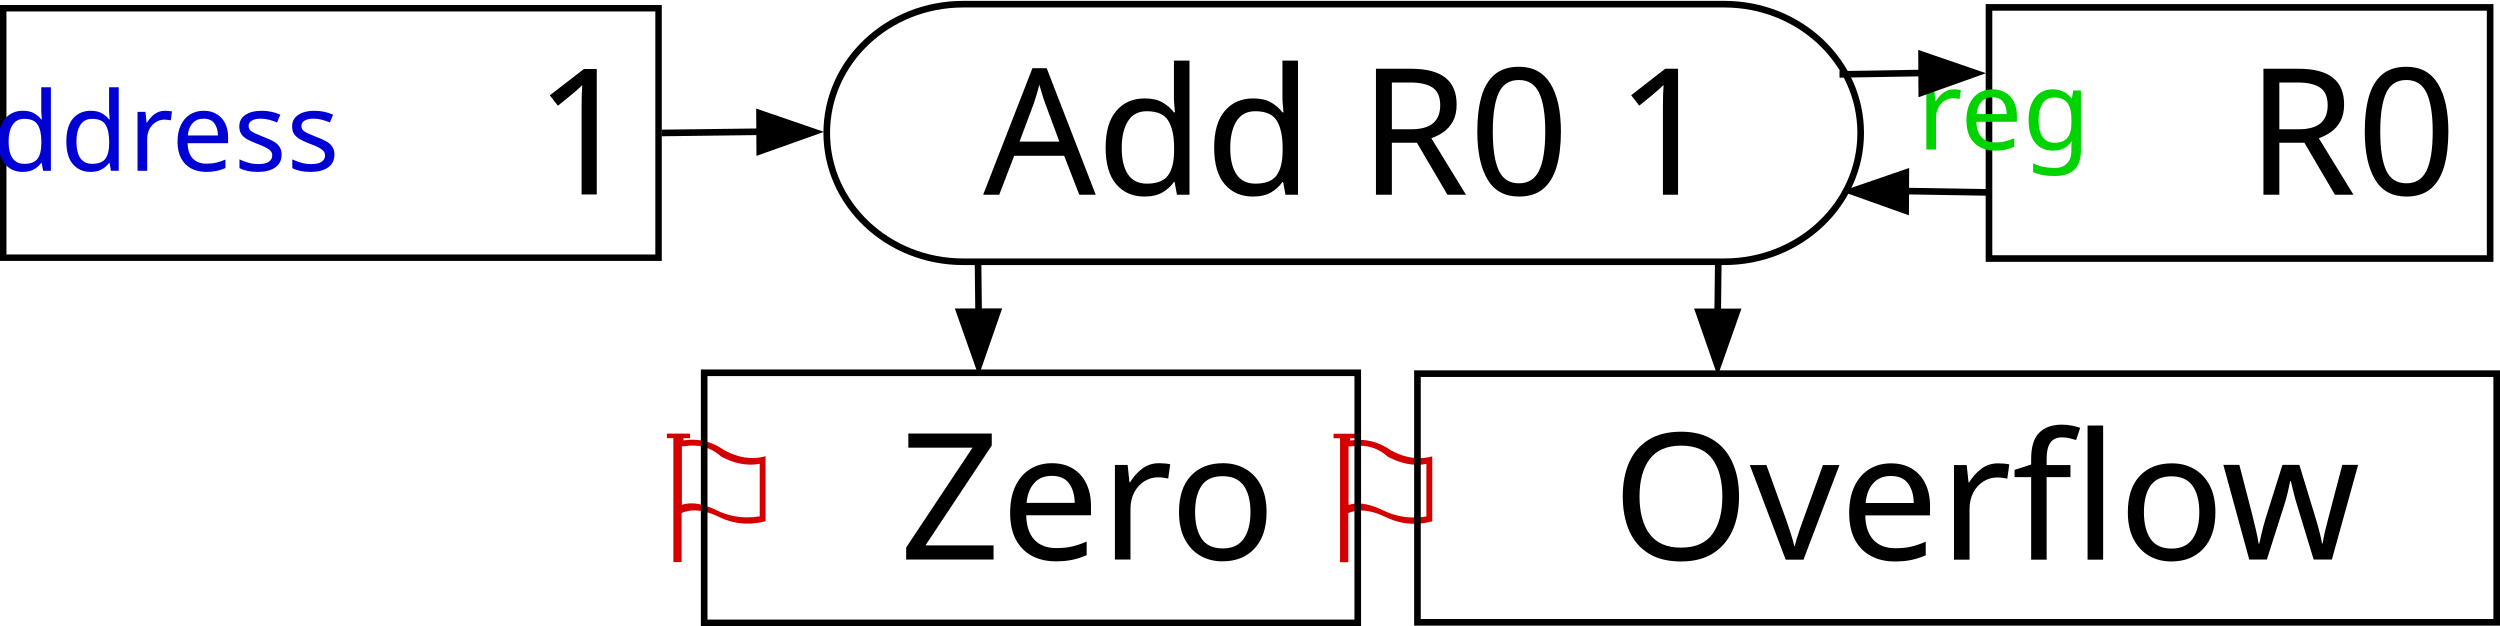
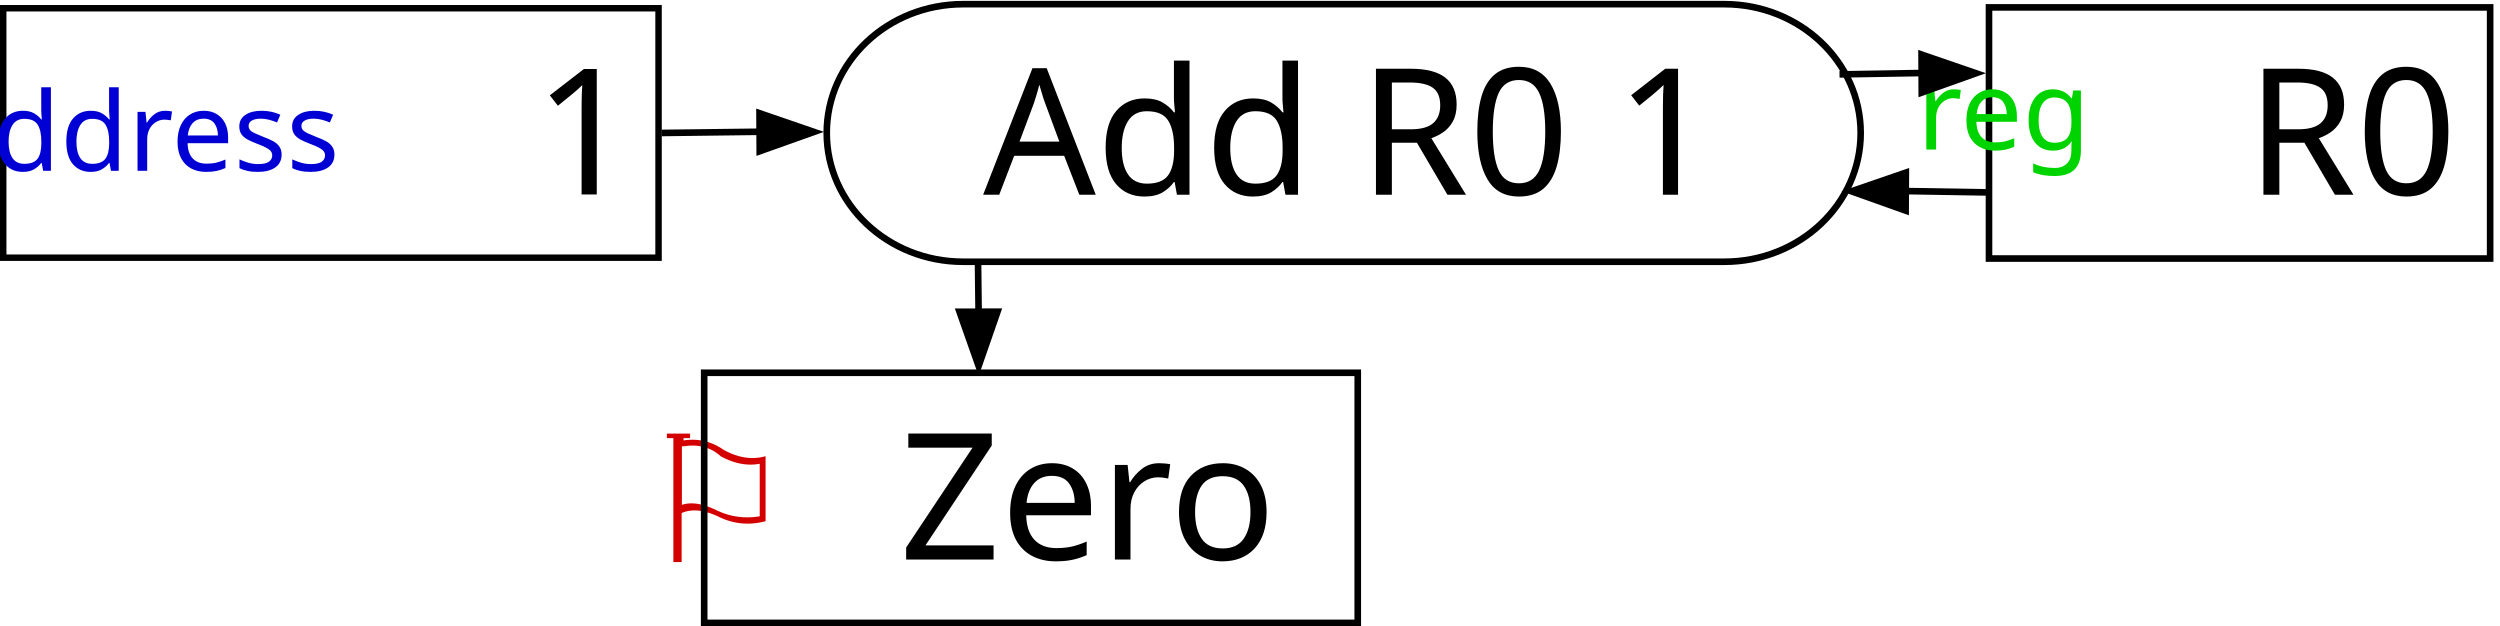
<svg xmlns="http://www.w3.org/2000/svg" width="453.326pt" height="113.392pt" viewBox="0 0 454.187 113.059" id="svg2" version="1.1">
  <defs id="defs57" />
  <text xml:space="preserve" style="font-style:normal;font-variant:normal;font-weight:normal;font-stretch:normal;font-size:32.061px;line-height:125%;font-family:'PT Serif';-inkscape-font-specification:'PT Serif, Normal';text-align:center;letter-spacing:0px;word-spacing:0px;writing-mode:lr-tb;text-anchor:middle;fill:#000000;fill-opacity:1;stroke:none;stroke-width:1px;stroke-linecap:butt;stroke-linejoin:miter;stroke-opacity:1" x="-297.249" y="2.177" id="text4395">
    <tspan id="tspan4397" x="-297.249" y="2.177" />
  </text>
  <g id="g5128" transform="translate(-27.54605,-98.73074)">
    <rect rx="0" style="color:#000000;clip-rule:nonzero;display:inline;overflow:visible;visibility:visible;opacity:1;isolation:auto;mix-blend-mode:normal;color-interpolation:sRGB;color-interpolation-filters:linearRGB;solid-color:#000000;solid-opacity:1;fill:none;fill-opacity:1;fill-rule:nonzero;stroke:#000000;stroke-width:1.202;stroke-linecap:butt;stroke-linejoin:miter;stroke-miterlimit:4;stroke-dasharray:none;stroke-dashoffset:8;stroke-opacity:1;color-rendering:auto;image-rendering:auto;shape-rendering:auto;text-rendering:auto;enable-background:accumulate" id="rect4205-0-6-1" width="91.046" height="45.625" x="388.896" y="99.801" ry="0" />
    <text id="text4212-2-2" y="133.835" x="435.644" style="font-style:normal;font-weight:normal;font-size:32.061px;line-height:125%;font-family:sans-serif;letter-spacing:0px;word-spacing:0px;fill:#000000;fill-opacity:1;stroke:none;stroke-width:1px;stroke-linecap:butt;stroke-linejoin:miter;stroke-opacity:1" xml:space="preserve">
      <tspan style="font-style:normal;font-variant:normal;font-weight:normal;font-stretch:normal;font-family:'PT Mono';-inkscape-font-specification:'PT Mono'" y="133.835" x="435.644" id="tspan4214-9-7">R0</tspan>
    </text>
    <text id="text4534-1" y="125.619" x="412.397" style="font-style:normal;font-variant:normal;font-weight:normal;font-stretch:normal;font-size:32.061px;line-height:125%;font-family:'PT Serif';-inkscape-font-specification:'PT Serif, Normal';text-align:center;letter-spacing:0px;word-spacing:0px;writing-mode:lr-tb;text-anchor:middle;fill:#00d400;fill-opacity:1;stroke:none;stroke-width:1px;stroke-linecap:butt;stroke-linejoin:miter;stroke-opacity:1" xml:space="preserve">
      <tspan style="font-style:normal;font-variant:normal;font-weight:normal;font-stretch:normal;font-size:20.038px;font-family:'PT mono';-inkscape-font-specification:'PT mono';fill:#00d400" y="125.619" x="412.397" id="tspan4536-5">reg</tspan>
    </text>
  </g>
  <path d="m 120.189,23.882 c 5.314,-0.066 11.738,-0.145 17.708,-0.219" id="path30-5-7-2-2" style="fill:none;stroke:#000000;stroke-width:1.202;stroke-miterlimit:4;stroke-dasharray:none" />
  <polygon points="61.798,-161.291 58.298,-171.291 65.298,-171.291 65.298,-171.291 " id="polygon32-9-9-8-6-6-69-8" style="fill:#000000;stroke:#000000;stroke-width:0.726;stroke-miterlimit:4;stroke-dasharray:none" transform="matrix(-0.00586955,-1.071876,1.071877,-0.00586935,321.7586,88.98128)" />
  <rect rx="24.773" style="color:#000000;clip-rule:nonzero;display:inline;overflow:visible;visibility:visible;opacity:1;isolation:auto;mix-blend-mode:normal;color-interpolation:sRGB;color-interpolation-filters:linearRGB;solid-color:#000000;solid-opacity:1;fill:none;fill-opacity:1;fill-rule:nonzero;stroke:#000000;stroke-width:1.202;stroke-linecap:butt;stroke-linejoin:miter;stroke-miterlimit:4;stroke-dasharray:none;stroke-dashoffset:8;stroke-opacity:1;color-rendering:auto;image-rendering:auto;shape-rendering:auto;text-rendering:auto;enable-background:accumulate" id="rect4219-6" width="187.841" height="46.794" x="150.198" y="0.485" ry="23.397" />
  <text x="245.219" y="35.104" font-size="14.00" id="text25-75" style="font-size:10.233px;font-family:Times, serif;text-anchor:middle;fill:#000000;stroke-width:1.414;stroke-miterlimit:4;stroke-dasharray:none">
    <tspan id="tspan4530-6-3" style="font-style:normal;font-variant:normal;font-weight:normal;font-stretch:normal;font-size:32.061px;font-family:'PT Mono';-inkscape-font-specification:'PT Mono';fill:#000000;stroke-width:1.414;stroke-miterlimit:4;stroke-dasharray:none">Add R0 1</tspan>
  </text>
  <g id="g5189" transform="translate(-27.54605,-132.6086)">
    <path style="fill:none;stroke:#000000;stroke-width:1.202;stroke-miterlimit:4;stroke-dasharray:none" id="path30-5-7-2-2-2" d="m 361.74,145.846 c 4.443,-0.073 9.815,-0.162 14.808,-0.245" />
    <polygon transform="matrix(-0.00586955,-1.071876,1.071877,-0.00586935,560.416,210.9332)" style="fill:#000000;stroke:#000000;stroke-width:0.726;stroke-miterlimit:4;stroke-dasharray:none" id="polygon32-9-9-8-6-6-69-8-5" points="61.798,-161.291 58.298,-171.291 65.298,-171.291 65.298,-171.291 " />
  </g>
  <g id="g5185" transform="translate(-27.54605,-132.6086)">
    <path style="fill:none;stroke:#000000;stroke-width:1.202;stroke-miterlimit:4;stroke-dasharray:none" id="path30-5-7-2-2-2-7" d="m 388.909,167.294 c -4.509,-0.073 -9.959,-0.162 -15.025,-0.245" />
    <polygon transform="matrix(0.00586955,-1.071876,-1.071877,-0.00586935,190.0163,232.3805)" style="fill:#000000;stroke:#000000;stroke-width:0.726;stroke-miterlimit:4;stroke-dasharray:none" id="polygon32-9-9-8-6-6-69-8-5-6" points="65.298,-171.291 65.298,-171.291 61.798,-161.291 58.298,-171.291 " />
  </g>
  <text xml:space="preserve" style="font-style:normal;font-variant:normal;font-weight:normal;font-stretch:normal;font-size:32.061px;line-height:125%;font-family:'PT Serif';-inkscape-font-specification:'PT Serif, Normal';text-align:center;letter-spacing:0px;word-spacing:0px;writing-mode:lr-tb;text-anchor:middle;fill:#000000;fill-opacity:1;stroke:none;stroke-width:1px;stroke-linecap:butt;stroke-linejoin:miter;stroke-opacity:1" x="-281.736" y="-99.248" id="text4395-8">
    <tspan id="tspan4397-5" x="-281.736" y="-99.248" />
  </text>
  <g id="g5703" transform="translate(-30.8127,201.5289)">
    <rect rx="0" style="color:#000000;clip-rule:nonzero;display:inline;overflow:visible;visibility:visible;opacity:1;isolation:auto;mix-blend-mode:normal;color-interpolation:sRGB;color-interpolation-filters:linearRGB;solid-color:#000000;solid-opacity:1;fill:none;fill-opacity:1;fill-rule:nonzero;stroke:#000000;stroke-width:1.171;stroke-linecap:butt;stroke-linejoin:miter;stroke-miterlimit:4;stroke-dasharray:none;stroke-dashoffset:8;stroke-opacity:1;color-rendering:auto;image-rendering:auto;shape-rendering:auto;text-rendering:auto;enable-background:accumulate" id="rect4205-0" width="119.057" height="45.32" x="31.398" y="-200.306" ry="0" />
    <text transform="scale(1.001789,0.9982146)" id="text4212" y="-166.763" x="127.623" style="font-style:normal;font-weight:normal;font-size:32.004px;line-height:125%;font-family:sans-serif;letter-spacing:0px;word-spacing:0px;fill:#000000;fill-opacity:1;stroke:none;stroke-width:1px;stroke-linecap:butt;stroke-linejoin:miter;stroke-opacity:1" xml:space="preserve">
      <tspan style="font-style:normal;font-variant:normal;font-weight:normal;font-stretch:normal;font-family:'PT Mono';-inkscape-font-specification:'PT Mono'" y="-166.763" x="127.623" id="tspan4214">1</tspan>
    </text>
    <text transform="scale(1.001789,0.9982146)" id="text4534-0" y="-171.083" x="76.038" style="font-style:normal;font-variant:normal;font-weight:normal;font-stretch:normal;font-size:32.004px;line-height:125%;font-family:'PT Serif';-inkscape-font-specification:'PT Serif, Normal';text-align:center;letter-spacing:0px;word-spacing:0px;writing-mode:lr-tb;text-anchor:middle;fill:#0000d4;fill-opacity:1;stroke:none;stroke-width:1px;stroke-linecap:butt;stroke-linejoin:miter;stroke-opacity:1" xml:space="preserve">
      <tspan style="font-style:normal;font-variant:normal;font-weight:normal;font-stretch:normal;font-size:20.003px;font-family:'PT mono';-inkscape-font-specification:'PT mono';fill:#0000d4" y="-171.083" x="76.038" id="tspan4536-8">address</tspan>
    </text>
  </g>
-   <g id="g5738" transform="translate(-42.84615,10.33775)">
-     <text id="text4212-2-3" y="91.064" x="335.706" style="font-style:normal;font-weight:normal;font-size:32.061px;line-height:125%;font-family:sans-serif;letter-spacing:0px;word-spacing:0px;fill:#000000;fill-opacity:1;stroke:none;stroke-width:1px;stroke-linecap:butt;stroke-linejoin:miter;stroke-opacity:1" xml:space="preserve">
-       <tspan style="font-style:normal;font-variant:normal;font-weight:normal;font-stretch:normal;font-family:'PT Mono';-inkscape-font-specification:'PT Mono'" y="91.064" x="335.706" id="tspan4214-9-5">Overflow</tspan>
-     </text>
-     <text id="text4467-3" y="91.624" x="314.931" style="font-style:normal;font-variant:normal;font-weight:normal;font-stretch:normal;font-size:32.061px;line-height:125%;font-family:'PT Serif';-inkscape-font-specification:'PT Serif, Normal';text-align:center;letter-spacing:0px;word-spacing:0px;writing-mode:lr-tb;text-anchor:middle;fill:#d40000;fill-opacity:1;stroke:none;stroke-width:1px;stroke-linecap:butt;stroke-linejoin:miter;stroke-opacity:1" xml:space="preserve">
-       <tspan y="91.624" x="314.931" id="tspan4469-4">⚐</tspan>
-     </text>
-     <rect transform="scale(1,-1)" rx="0" style="color:#000000;clip-rule:nonzero;display:inline;overflow:visible;visibility:visible;opacity:1;isolation:auto;mix-blend-mode:normal;color-interpolation:sRGB;color-interpolation-filters:linearRGB;solid-color:#000000;solid-opacity:1;fill:none;fill-opacity:1;fill-rule:nonzero;stroke:#000000;stroke-width:1.202;stroke-linecap:butt;stroke-linejoin:miter;stroke-miterlimit:4;stroke-dasharray:none;stroke-dashoffset:8;stroke-opacity:1;color-rendering:auto;image-rendering:auto;shape-rendering:auto;text-rendering:auto;enable-background:accumulate" id="rect4205-0-6-11" width="196.071" height="45.177" x="300.361" y="-102.448" ry="0" />
-     <g transform="translate(-50.62411,0)" id="g5734">
-       <path d="m 405.633,37.303 c -0.054,4.796 -0.12,10.594 -0.181,15.982" id="path30-5-7-2-7" style="fill:none;stroke:#000000;stroke-width:1.202;stroke-miterlimit:4;stroke-dasharray:none" />
-       <polygon points="61.798,-161.291 58.298,-171.291 65.298,-171.291 65.298,-171.291 " id="polygon32-9-9-8-6-6-69-2" style="fill:#000000;stroke:#000000;stroke-width:0.725;stroke-miterlimit:4;stroke-dasharray:none" transform="matrix(-1.07189,-0.00246654,-0.00246634,1.07189,471.3662,229.5942)" />
-     </g>
-   </g>
  <text xml:space="preserve" style="font-style:normal;font-weight:normal;font-size:32.061px;line-height:125%;font-family:sans-serif;letter-spacing:0px;word-spacing:0px;fill:#000000;fill-opacity:1;stroke:none;stroke-width:1px;stroke-linecap:butt;stroke-linejoin:miter;stroke-opacity:1" x="163.409" y="101.376" id="text4212-2-3-9">
    <tspan id="tspan4214-9-5-0" x="163.409" y="101.376" style="font-style:normal;font-variant:normal;font-weight:normal;font-stretch:normal;font-family:'PT Mono';-inkscape-font-specification:'PT Mono'">Zero</tspan>
  </text>
  <text xml:space="preserve" style="font-style:normal;font-variant:normal;font-weight:normal;font-stretch:normal;font-size:32.061px;line-height:125%;font-family:'PT Serif';-inkscape-font-specification:'PT Serif, Normal';text-align:center;letter-spacing:0px;word-spacing:0px;writing-mode:lr-tb;text-anchor:middle;fill:#d40000;fill-opacity:1;stroke:none;stroke-width:1px;stroke-linecap:butt;stroke-linejoin:miter;stroke-opacity:1" x="142.633" y="101.935" id="text4467-3-8">
    <tspan id="tspan4469-4-3" x="142.633" y="101.935">⚐</tspan>
  </text>
  <rect ry="0" y="-112.891" x="-246.669" height="45.441" width="118.737" id="rect4205-0-6-11-8" style="color:#000000;clip-rule:nonzero;display:inline;overflow:visible;visibility:visible;opacity:1;isolation:auto;mix-blend-mode:normal;color-interpolation:sRGB;color-interpolation-filters:linearRGB;solid-color:#000000;solid-opacity:1;fill:none;fill-opacity:1;fill-rule:nonzero;stroke:#000000;stroke-width:1.202;stroke-linecap:butt;stroke-linejoin:miter;stroke-miterlimit:4;stroke-dasharray:none;stroke-dashoffset:8;stroke-opacity:1;color-rendering:auto;image-rendering:auto;shape-rendering:auto;text-rendering:auto;enable-background:accumulate" rx="0" transform="scale(-1,-1)" />
  <g id="g5734-7" transform="matrix(-1,0,0,1,583.3187,10.31125)">
    <path style="fill:none;stroke:#000000;stroke-width:1.202;stroke-miterlimit:4;stroke-dasharray:none" id="path30-5-7-2-7-3" d="m 405.633,37.303 c -0.054,4.796 -0.12,10.594 -0.181,15.982" />
    <polygon transform="matrix(-1.07189,-0.00246654,-0.00246634,1.07189,471.3662,229.5942)" style="fill:#000000;stroke:#000000;stroke-width:0.725;stroke-miterlimit:4;stroke-dasharray:none" id="polygon32-9-9-8-6-6-69-2-1" points="58.298,-171.291 65.298,-171.291 65.298,-171.291 61.798,-161.291 " />
  </g>
</svg>
